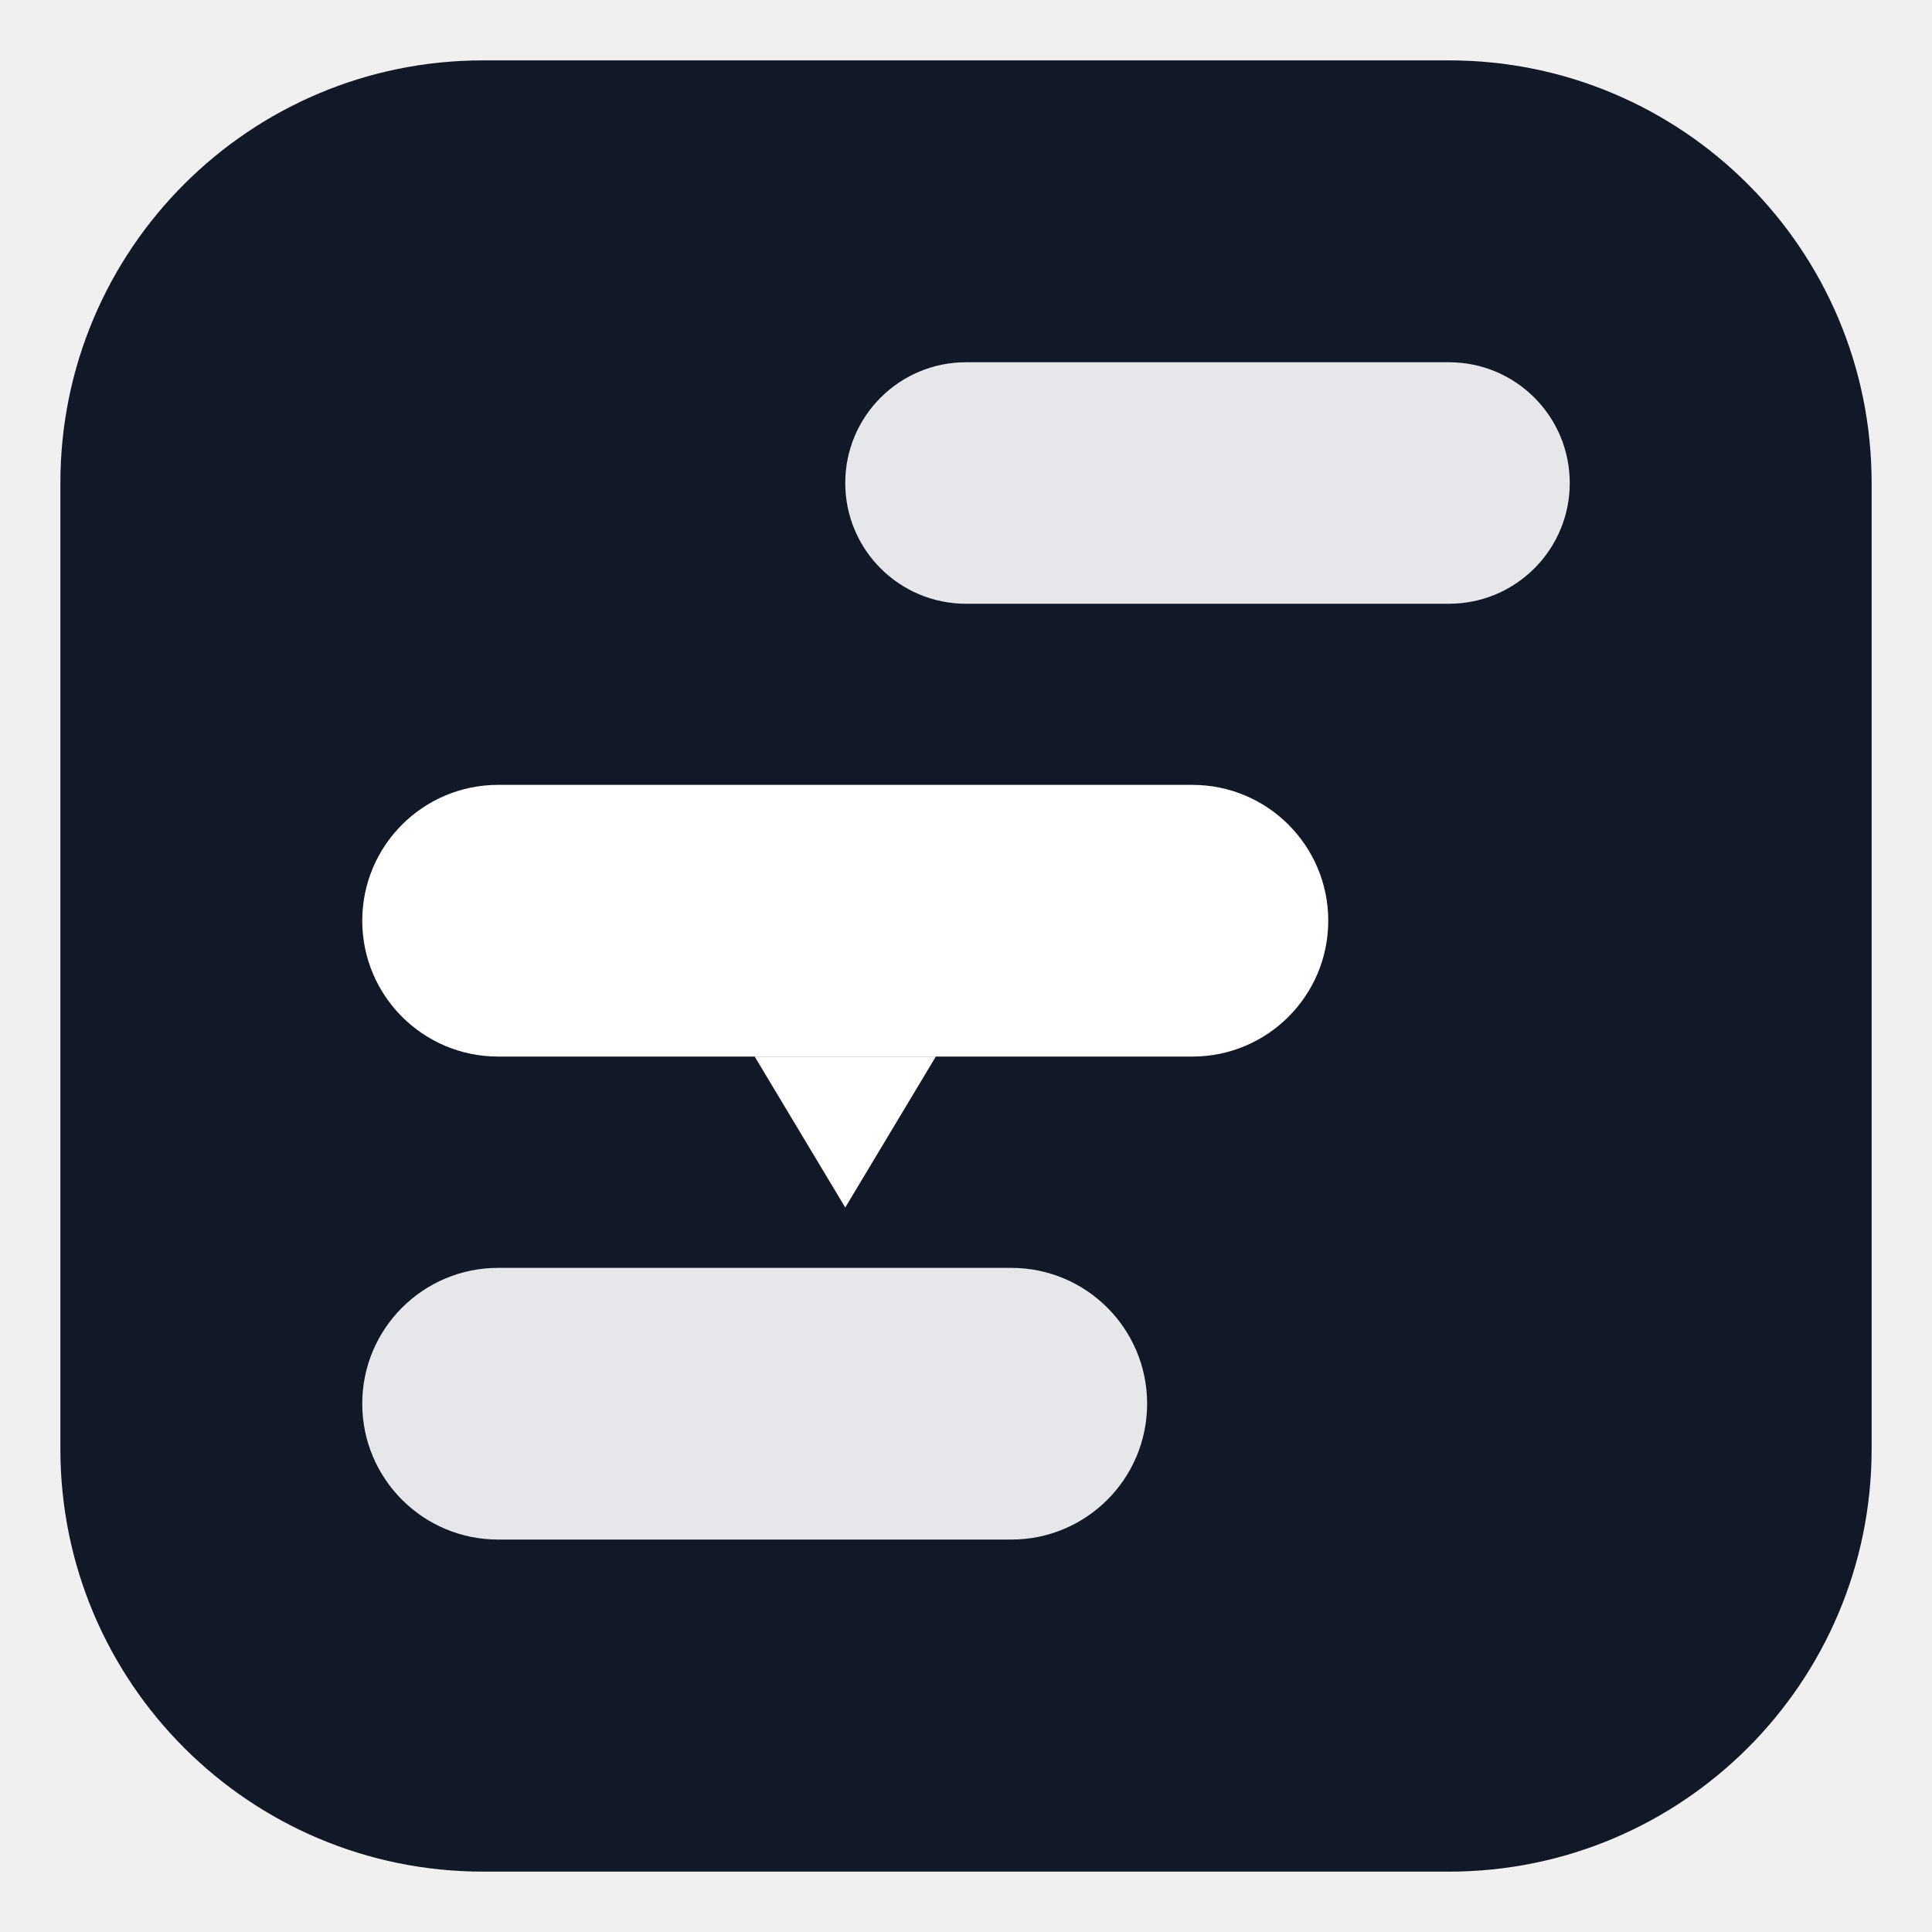
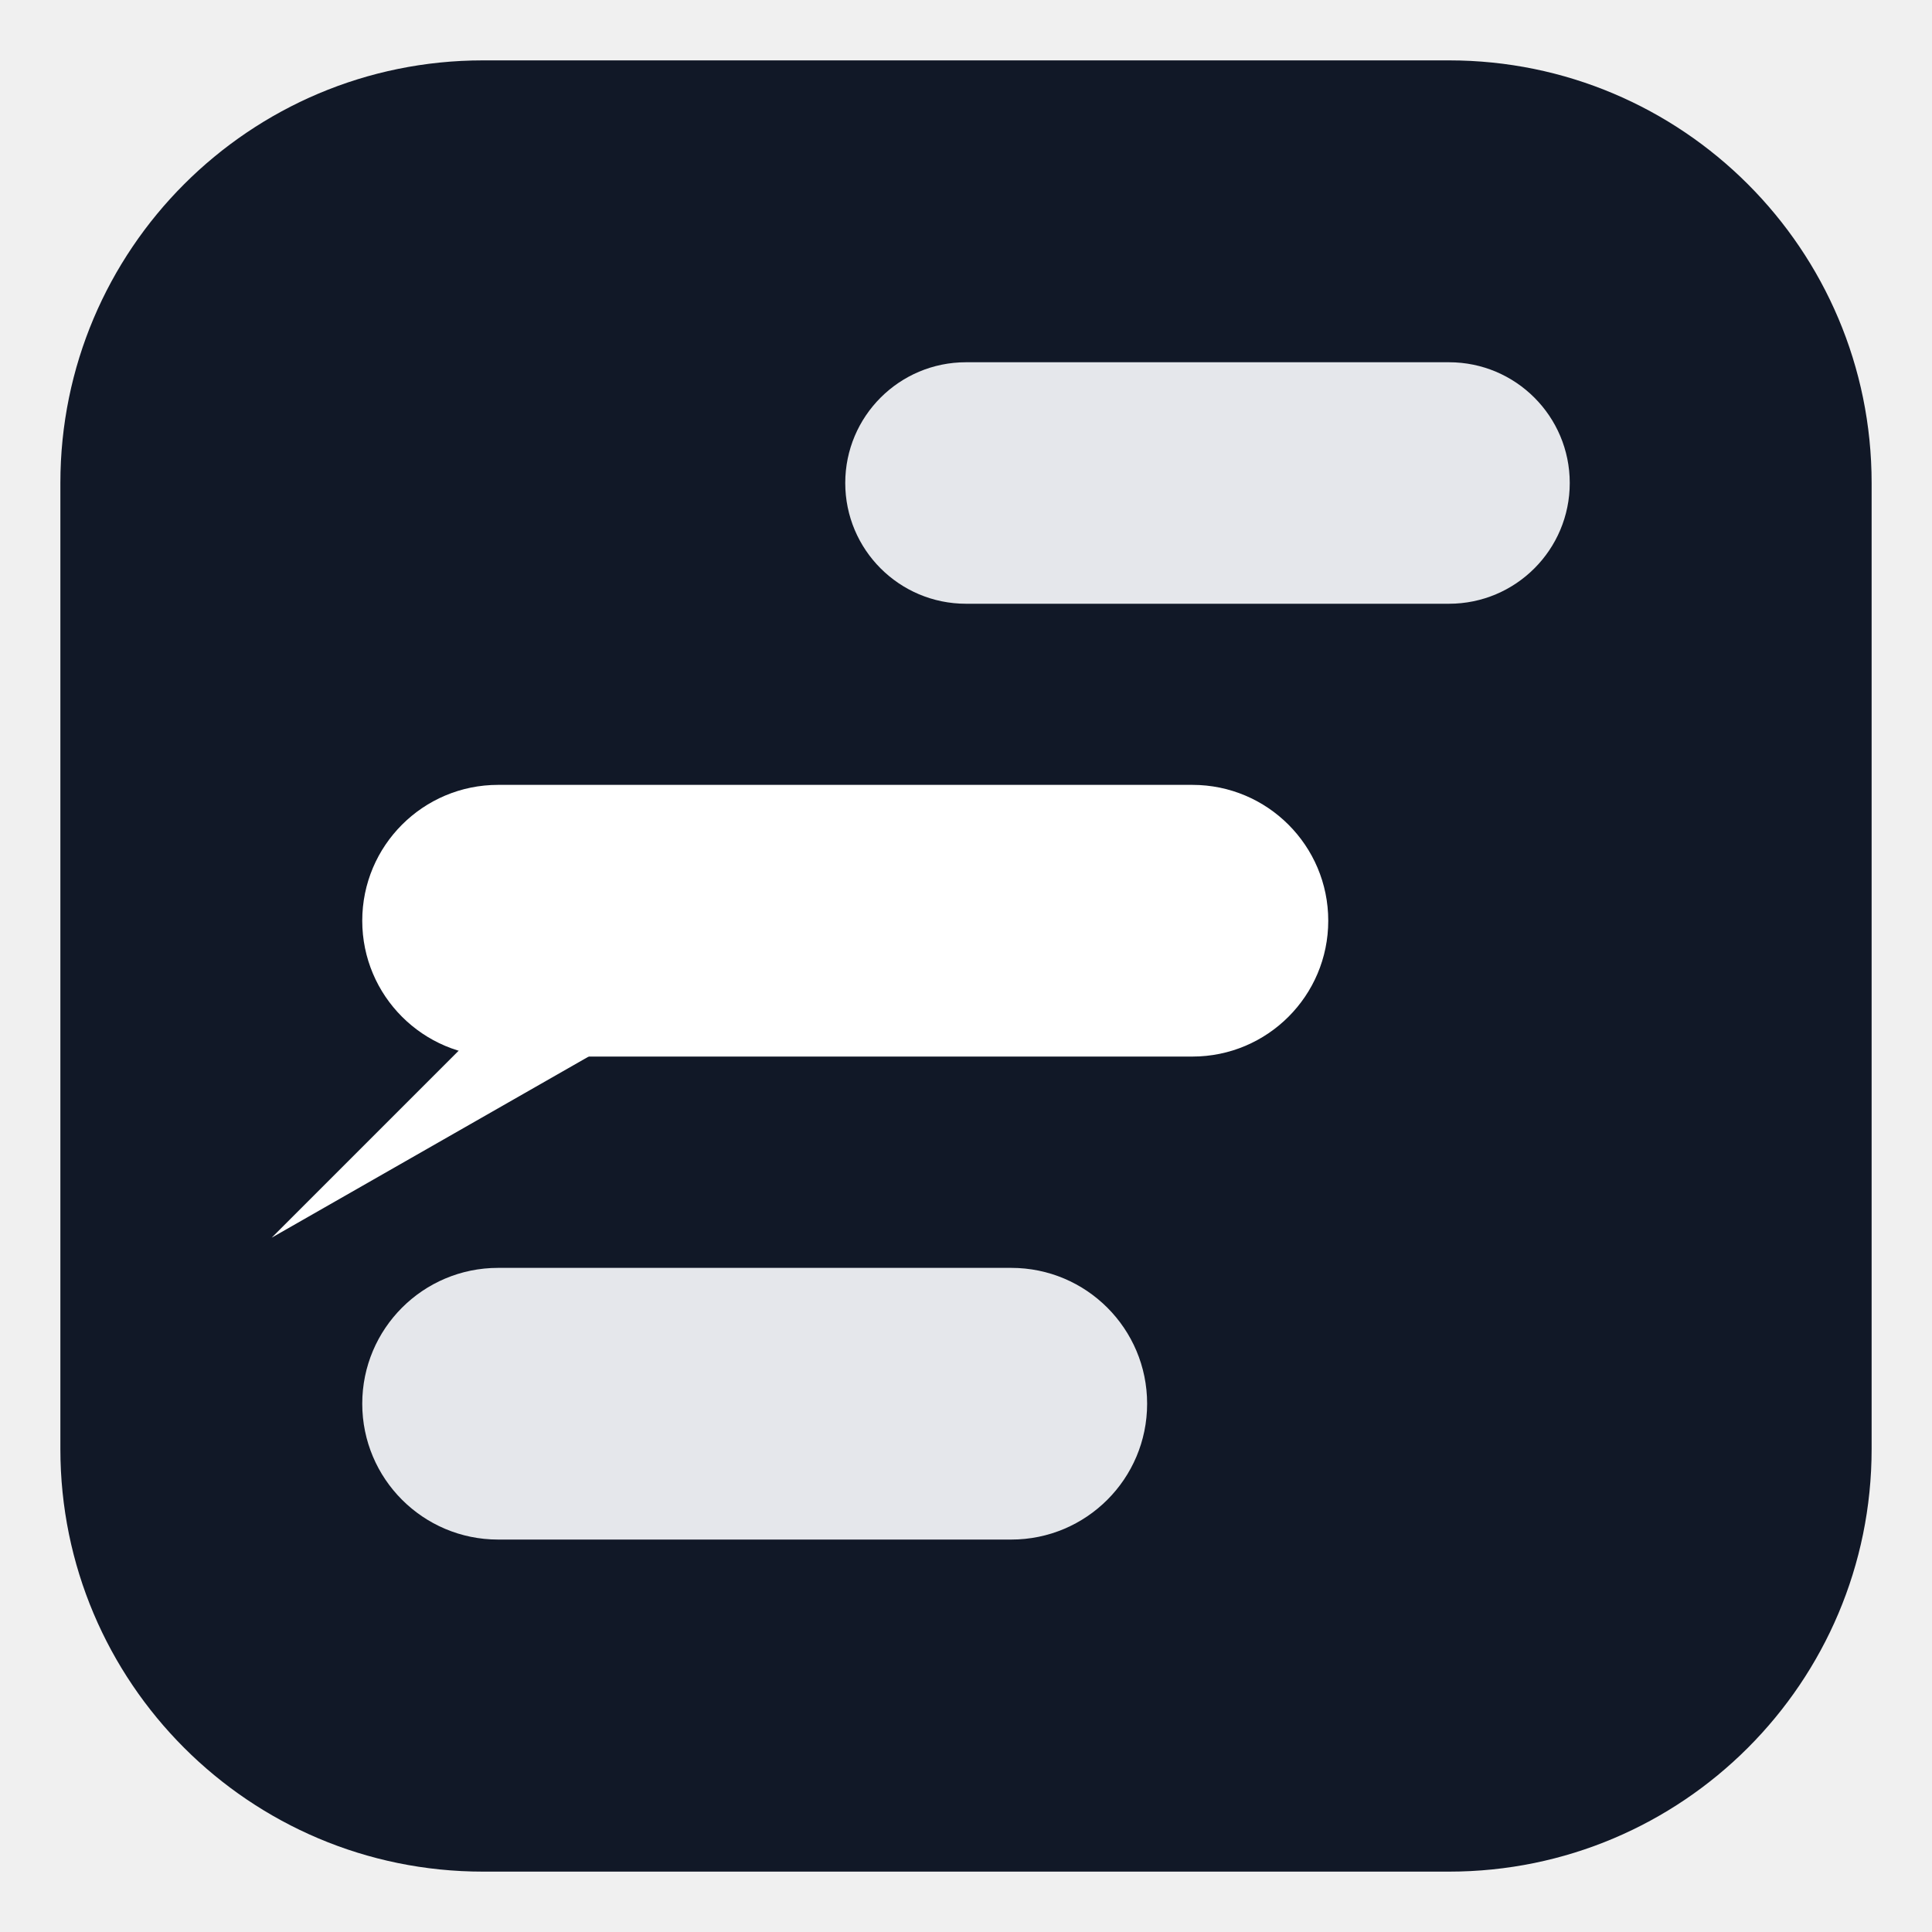
<svg xmlns="http://www.w3.org/2000/svg" width="128" height="128" viewBox="0 0 128 128" fill="none">
  <rect x="4" y="4" width="120" height="120" rx="28" fill="#111827" />
  <rect x="56" y="24" width="48" height="16" rx="8" fill="#e5e7eb" />
  <rect x="24" y="52" width="64" height="18" rx="9" fill="#fff" />
-   <path d="M50 70L56 80L62 70Z" fill="#fff" />
+   <polygon points="34,66 18,82 46,66" fill="#fff" />
  <rect x="24" y="84" width="52" height="18" rx="9" fill="#e5e7eb" />
</svg>
